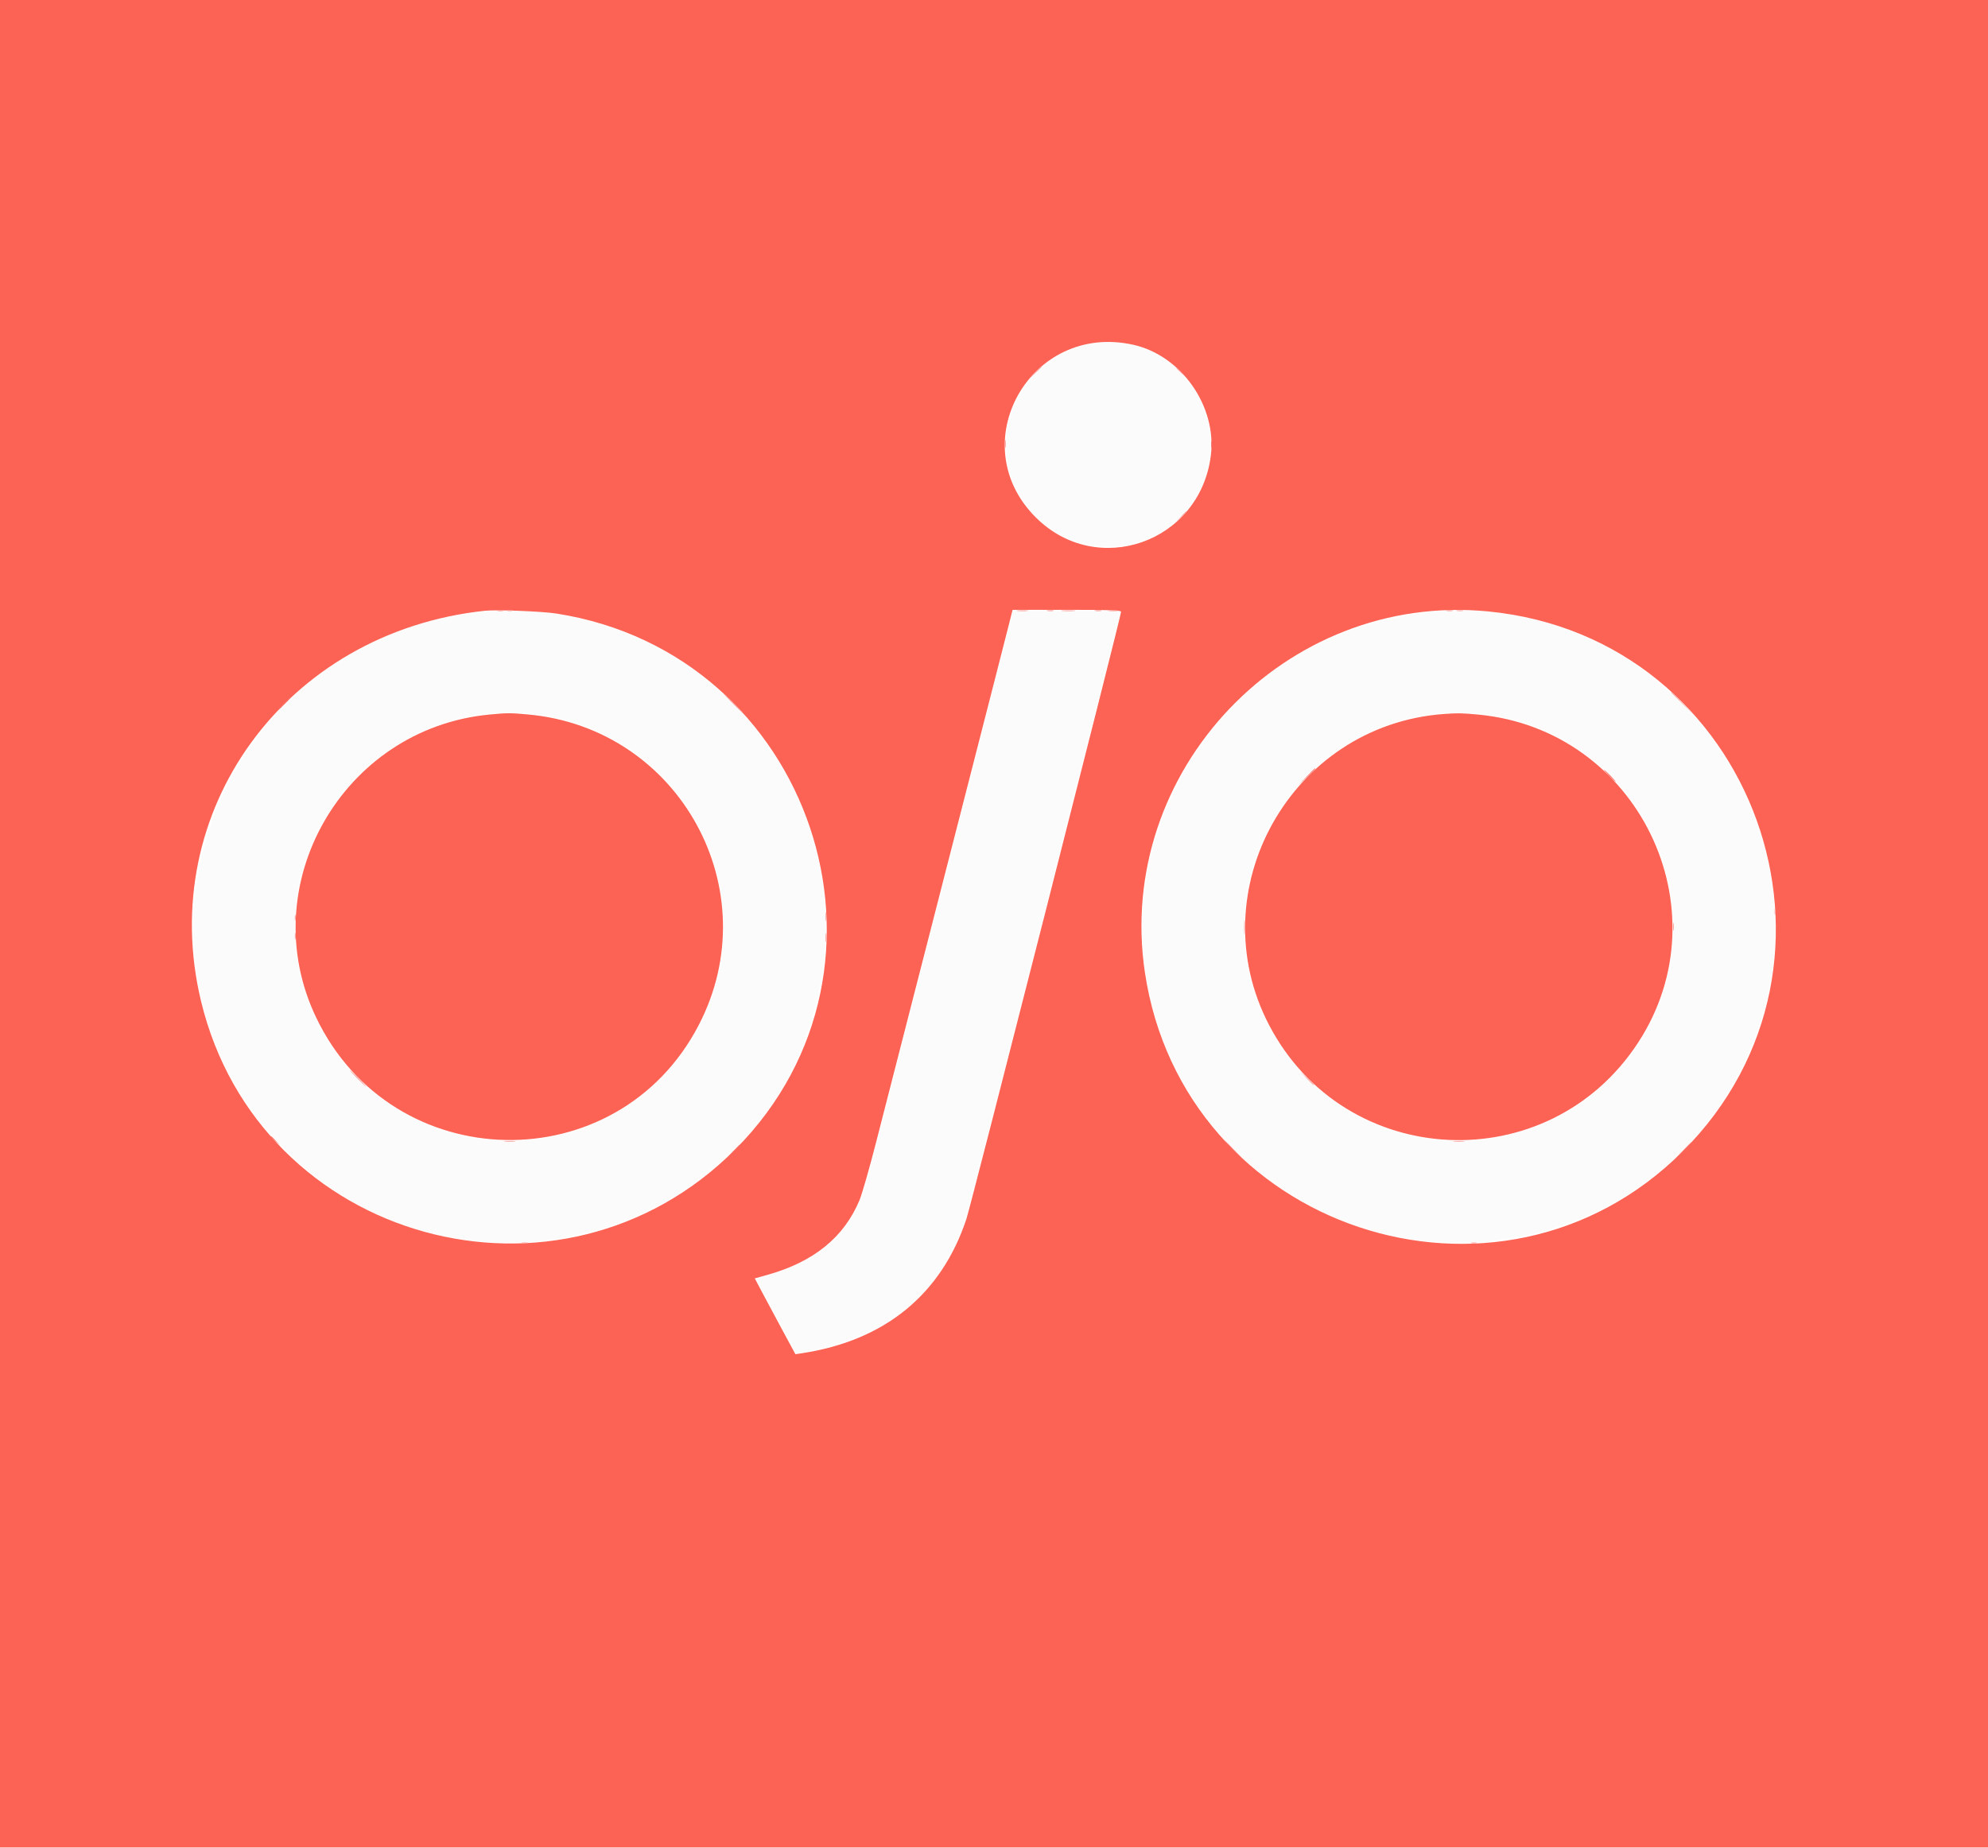
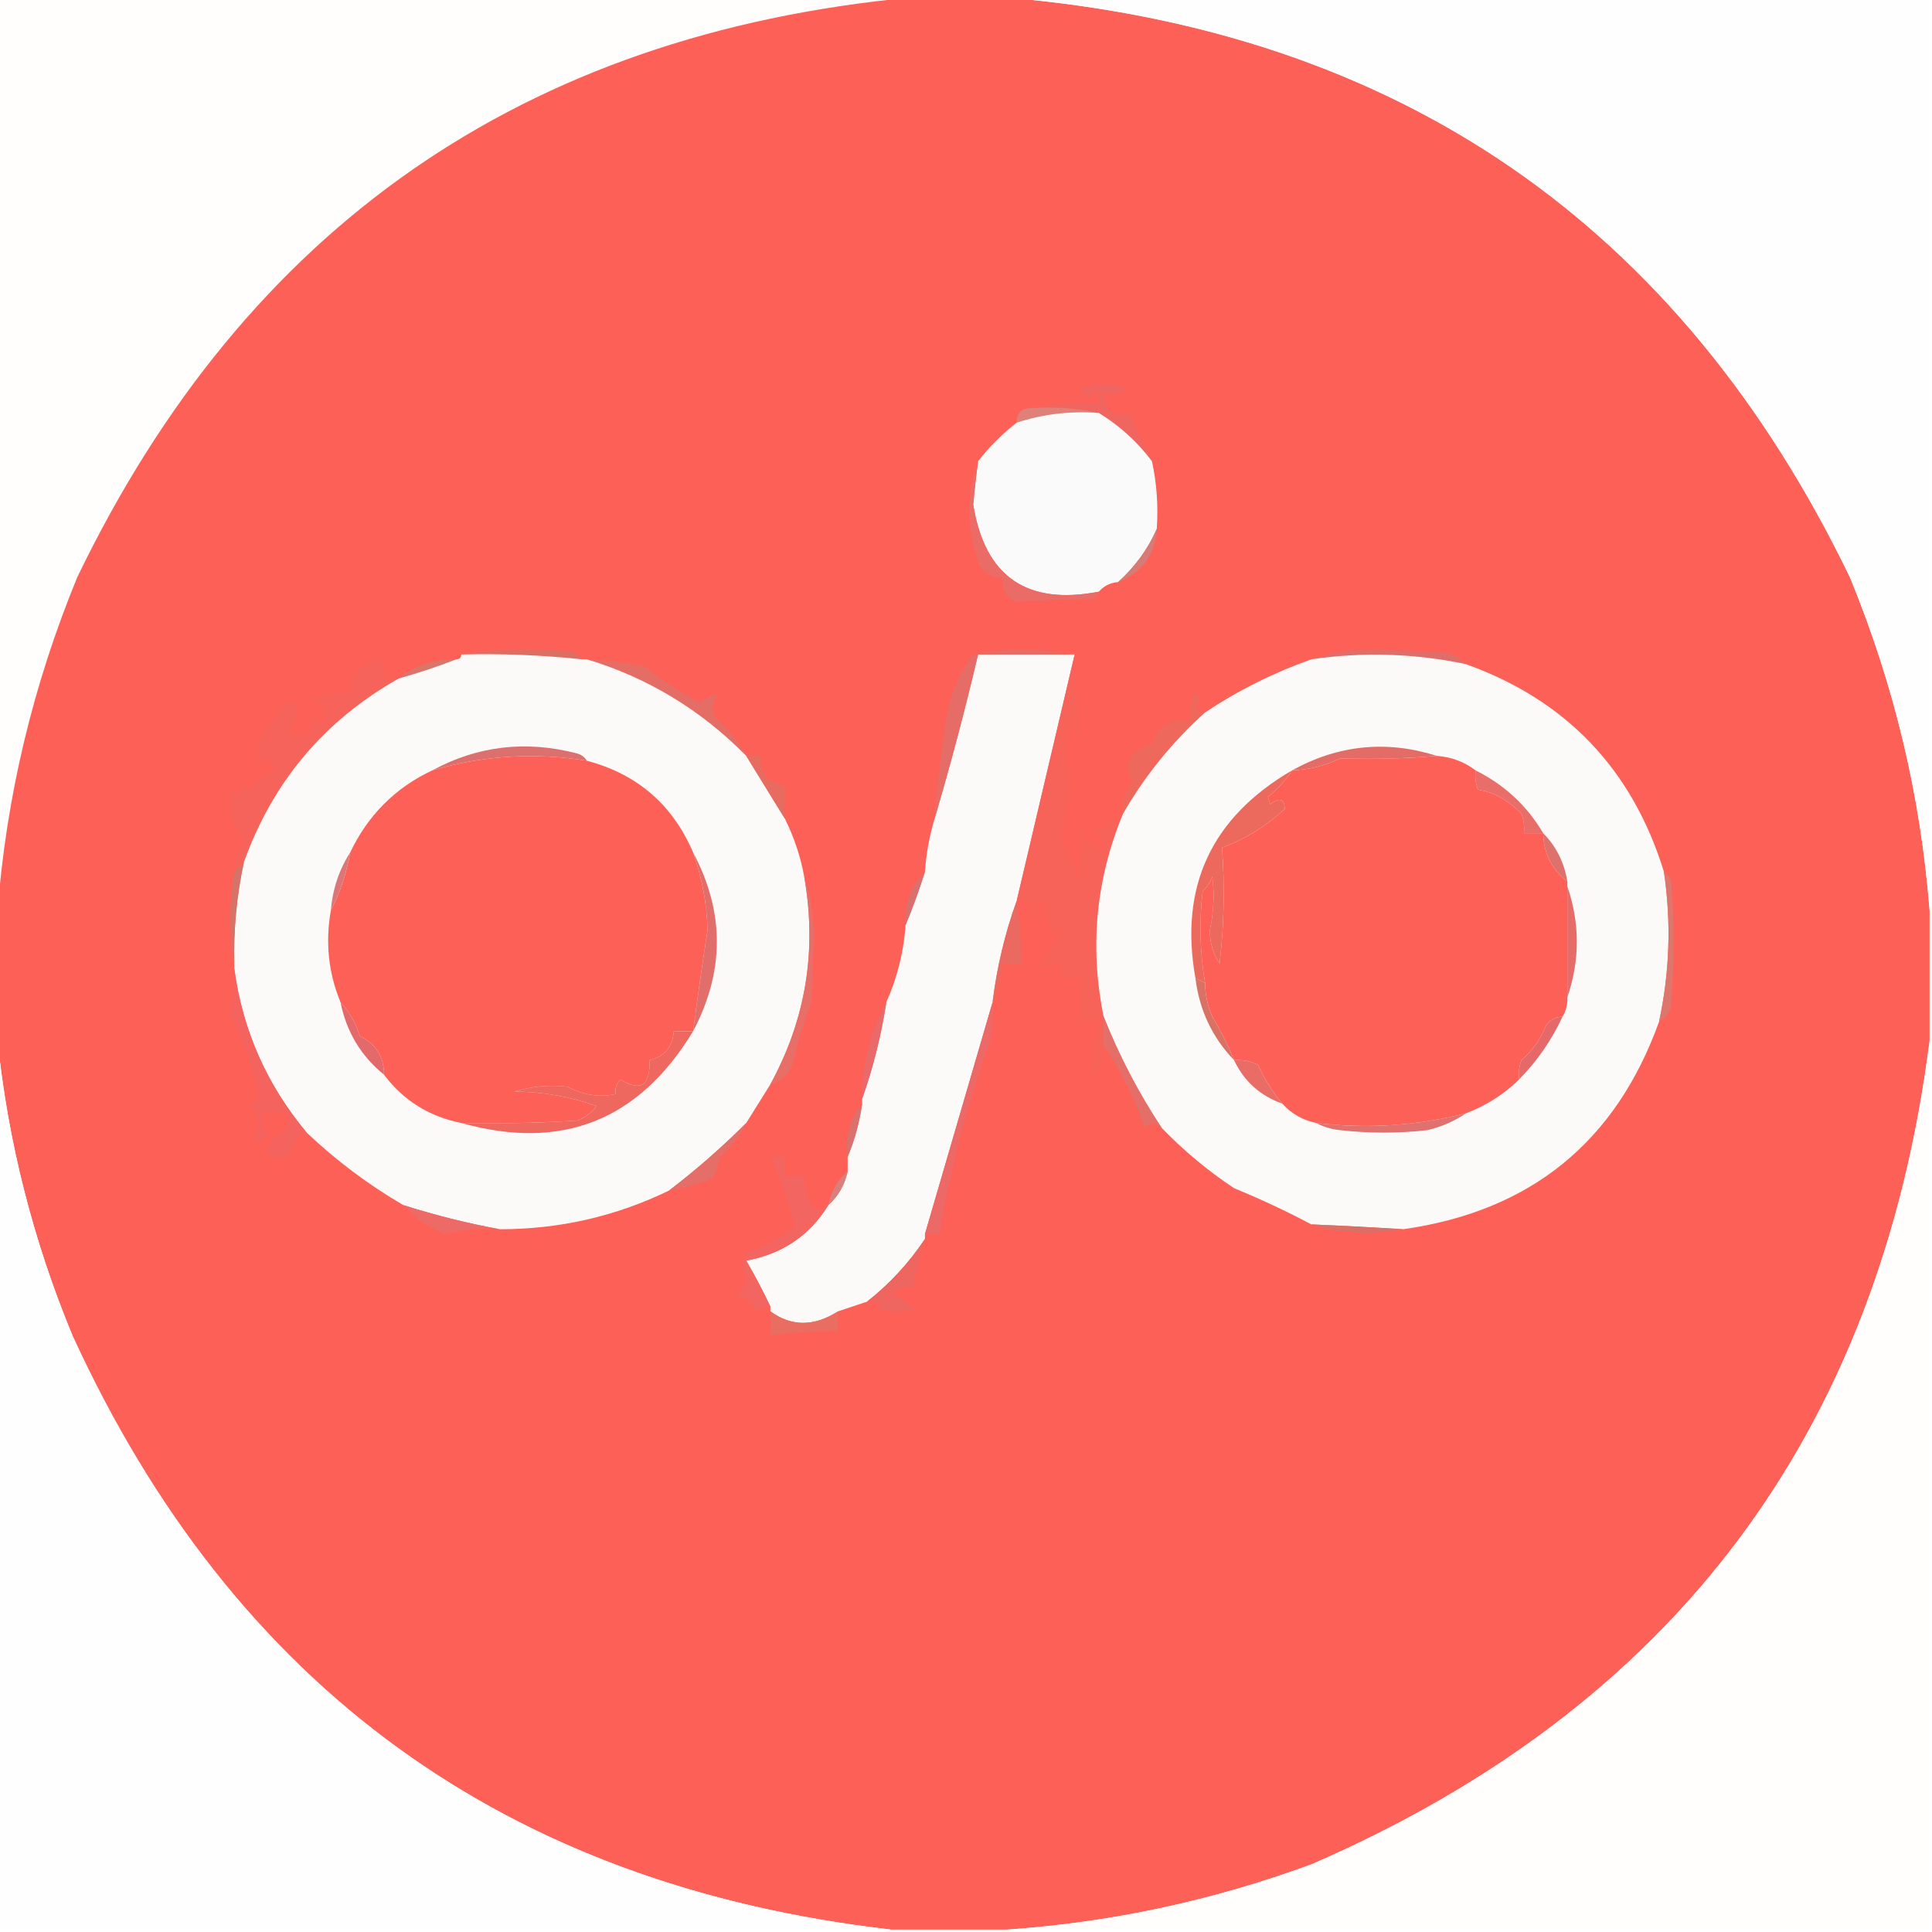
- <svg xmlns="http://www.w3.org/2000/svg" id="svg" version="1.1" width="400" height="371.729" viewBox="0, 0, 400,371.729">
-   <g id="svgg">
-     <path id="path0" d="M218.947 69.319 C 205.807 71.940,198.663 86.377,204.509 98.496 C 211.476 112.941,231.951 113.990,240.435 100.336 C 249.887 85.123,236.511 65.815,218.947 69.319 M94.135 123.496 C 41.280 130.641,20.053 195.856,58.633 232.570 C 93.595 265.840,152.114 249.190,164.062 202.572 C 175.274 158.825,138.705 117.472,94.135 123.496 M203.481 124.586 C 203.236 125.455,196.730 150.797,189.022 180.902 C 181.314 211.008,174.730 236.654,174.390 237.895 C 171.799 247.348,165.533 253.394,155.188 256.423 C 153.617 256.883,152.287 257.288,152.234 257.323 C 152.122 257.397,159.657 271.595,160.022 271.996 C 160.405 272.420,165.501 271.368,169.474 270.045 C 181.984 265.880,189.172 258.939,193.795 246.559 C 194.419 244.889,201.186 218.815,209.639 185.506 C 217.755 153.531,224.644 126.387,224.949 125.188 L 225.502 123.008 214.715 123.008 L 203.927 123.008 203.481 124.586 M285.113 123.494 C 236.356 130.050,213.015 187.627,243.576 225.958 C 272.569 262.321,329.581 256.491,350.370 215.038 C 373.183 169.547,335.522 116.716,285.113 123.494 M109.820 144.050 C 144.478 150.049,157.759 192.883,132.545 217.345 C 109.805 239.407,72.152 230.461,61.682 200.508 C 50.966 169.851,77.705 138.490,109.820 144.050 M300.806 144.044 C 335.127 149.911,348.663 192.341,324.062 216.942 C 303.375 237.629,268.758 232.258,255.188 206.256 C 238.839 174.929,265.866 138.070,300.806 144.044 " stroke="none" fill="#fcfbfb" fill-rule="evenodd" />
-     <path id="path1" d="M0.000 185.865 L 0.000 371.729 200.000 371.729 L 400.000 371.729 400.000 185.865 L 400.000 0.000 200.000 0.000 L 0.000 0.000 0.000 185.865 M227.970 69.362 C 237.704 71.510,244.894 81.779,243.622 91.721 C 241.390 109.172,220.727 116.426,208.391 104.090 C 193.540 89.239,207.315 64.805,227.970 69.362 M111.906 123.447 C 163.397 131.452,184.519 194.356,148.068 231.144 C 112.793 266.745,52.156 250.011,40.452 201.445 C 31.243 163.228,57.505 127.125,97.594 122.891 C 99.902 122.647,109.044 123.003,111.906 123.447 M225.564 123.118 C 225.564 123.982,195.396 242.405,194.448 245.263 C 189.401 260.476,177.998 269.774,161.301 272.292 L 160.046 272.481 157.807 268.346 C 156.576 266.071,154.737 262.640,153.720 260.720 L 151.872 257.229 154.357 256.535 C 163.736 253.916,169.866 248.936,172.968 241.418 C 173.461 240.225,174.940 235.053,176.256 229.925 C 177.572 224.797,179.742 216.338,181.079 211.128 C 182.415 205.917,185.179 195.158,187.219 187.218 C 189.260 179.278,192.108 168.180,193.547 162.556 C 194.987 156.932,197.504 147.120,199.140 140.752 C 200.777 134.383,202.481 127.718,202.927 125.940 L 203.737 122.707 214.651 122.707 C 223.683 122.707,225.564 122.778,225.564 123.118 M299.421 123.026 C 353.203 128.260,376.715 193.650,338.508 231.732 C 301.536 268.583,238.064 247.401,230.359 195.639 C 224.329 155.126,258.634 119.057,299.421 123.026 M98.422 143.780 C 68.910 146.634,50.903 178.159,63.607 204.731 C 78.983 236.892,124.221 237.789,140.593 206.256 C 154.665 179.155,136.796 146.577,106.316 143.764 C 102.675 143.428,102.049 143.430,98.422 143.780 M290.526 143.662 C 259.811 145.892,241.155 179.111,255.361 206.277 C 270.647 235.508,311.574 237.436,329.610 209.774 C 347.122 182.918,329.501 146.788,297.426 143.783 C 294.079 143.469,293.353 143.457,290.526 143.662 " stroke="none" fill="#fc6354" fill-rule="evenodd" />
-     <path id="path2" d="M202.187 89.323 C 202.187 90.068,202.246 90.372,202.318 90.000 C 202.389 89.628,202.389 89.019,202.318 88.647 C 202.246 88.274,202.187 88.579,202.187 89.323 M100.079 122.919 C 100.453 122.991,100.994 122.989,101.282 122.913 C 101.569 122.838,101.263 122.779,100.602 122.783 C 99.940 122.786,99.705 122.848,100.079 122.919 M204.737 122.924 C 205.274 122.991,206.154 122.991,206.692 122.924 C 207.229 122.858,206.789 122.803,205.714 122.803 C 204.639 122.803,204.199 122.858,204.737 122.924 M210.755 122.919 C 211.129 122.991,211.671 122.989,211.958 122.913 C 212.246 122.838,211.940 122.779,211.278 122.783 C 210.617 122.786,210.381 122.848,210.755 122.919 M213.767 122.927 C 214.475 122.991,215.557 122.990,216.173 122.925 C 216.789 122.861,216.211 122.809,214.887 122.810 C 213.564 122.811,213.060 122.864,213.767 122.927 M220.379 122.919 C 220.754 122.991,221.295 122.989,221.582 122.913 C 221.870 122.838,221.564 122.779,220.902 122.783 C 220.241 122.786,220.005 122.848,220.379 122.919 M223.088 122.925 C 223.629 122.992,224.441 122.990,224.893 122.922 C 225.345 122.853,224.902 122.798,223.910 122.800 C 222.917 122.802,222.548 122.858,223.088 122.925 M291.056 122.919 C 291.430 122.991,291.972 122.989,292.259 122.913 C 292.547 122.838,292.241 122.779,291.579 122.783 C 290.917 122.786,290.682 122.848,291.056 122.919 " stroke="none" fill="#fc948c" fill-rule="evenodd" />
-     <path id="path3" d="M208.257 74.962 L 207.068 76.241 208.346 75.052 C 209.535 73.946,209.762 73.684,209.535 73.684 C 209.486 73.684,208.910 74.259,208.257 74.962 M236.692 74.079 C 236.692 74.131,237.132 74.571,237.669 75.057 L 238.647 75.940 237.763 74.962 C 236.940 74.051,236.692 73.847,236.692 74.079 M237.578 103.985 L 236.541 105.113 237.669 104.076 C 238.719 103.112,238.935 102.857,238.706 102.857 C 238.655 102.857,238.148 103.365,237.578 103.985 M102.030 122.914 C 102.320 122.990,102.793 122.990,103.083 122.914 C 103.372 122.838,103.135 122.777,102.556 122.777 C 101.977 122.777,101.741 122.838,102.030 122.914 M293.161 122.919 C 293.536 122.991,294.077 122.989,294.364 122.913 C 294.652 122.838,294.346 122.779,293.684 122.783 C 293.023 122.786,292.787 122.848,293.161 122.919 M336.241 139.331 C 336.241 139.376,337.289 140.425,338.571 141.662 L 340.902 143.910 338.654 141.579 C 336.566 139.414,336.241 139.111,336.241 139.331 M147.368 141.504 C 148.434 142.579,149.374 143.459,149.456 143.459 C 149.539 143.459,148.735 142.579,147.669 141.504 C 146.604 140.429,145.664 139.549,145.581 139.549 C 145.499 139.549,146.303 140.429,147.368 141.504 M357.062 183.459 C 357.062 184.038,357.124 184.274,357.200 183.985 C 357.275 183.695,357.275 183.222,357.200 182.932 C 357.124 182.643,357.062 182.880,357.062 183.459 M166.101 184.511 C 166.103 185.338,166.162 185.641,166.231 185.184 C 166.300 184.727,166.298 184.050,166.227 183.680 C 166.155 183.310,166.099 183.684,166.101 184.511 M59.318 184.662 C 59.318 185.241,59.380 185.477,59.455 185.188 C 59.531 184.898,59.531 184.425,59.455 184.135 C 59.380 183.846,59.318 184.083,59.318 184.662 M250.329 186.617 C 250.330 187.940,250.383 188.444,250.446 187.736 C 250.510 187.029,250.509 185.946,250.444 185.330 C 250.380 184.714,250.328 185.293,250.329 186.617 M336.623 186.466 C 336.623 187.211,336.682 187.515,336.754 187.143 C 336.825 186.771,336.825 186.162,336.754 185.789 C 336.682 185.417,336.623 185.722,336.623 186.466 M59.324 188.421 C 59.327 189.083,59.389 189.318,59.461 188.944 C 59.533 188.570,59.530 188.028,59.455 187.741 C 59.379 187.453,59.321 187.759,59.324 188.421 M166.101 188.722 C 166.103 189.549,166.162 189.852,166.231 189.394 C 166.300 188.937,166.298 188.261,166.227 187.891 C 166.155 187.521,166.099 187.895,166.101 188.722 M71.880 216.992 C 72.778 217.902,73.581 218.647,73.664 218.647 C 73.746 218.647,73.079 217.902,72.180 216.992 C 71.282 216.083,70.479 215.338,70.396 215.338 C 70.314 215.338,70.981 216.083,71.880 216.992 M262.845 216.917 C 264.091 218.245,264.361 218.484,264.361 218.258 C 264.361 218.210,263.718 217.567,262.932 216.830 L 261.504 215.489 262.845 216.917 M101.579 229.691 C 102.117 229.758,102.996 229.758,103.534 229.691 C 104.071 229.625,103.632 229.570,102.556 229.570 C 101.481 229.570,101.041 229.625,101.579 229.691 M292.556 229.691 C 293.094 229.758,293.974 229.758,294.511 229.691 C 295.049 229.625,294.609 229.570,293.534 229.570 C 292.459 229.570,292.019 229.625,292.556 229.691 M105.038 250.132 C 105.327 250.208,105.801 250.208,106.090 250.132 C 106.380 250.056,106.143 249.995,105.564 249.995 C 104.985 249.995,104.748 250.056,105.038 250.132 M296.015 250.132 C 296.305 250.208,296.778 250.208,297.068 250.132 C 297.357 250.056,297.120 249.995,296.541 249.995 C 295.962 249.995,295.726 250.056,296.015 250.132 " stroke="none" fill="#fca49e" fill-rule="evenodd" />
-     <path id="path4" d="M243.685 89.474 C 243.688 90.135,243.750 90.371,243.822 89.996 C 243.894 89.622,243.891 89.081,243.816 88.793 C 243.740 88.506,243.682 88.812,243.685 89.474 M57.143 141.504 C 56.412 142.248,55.882 142.857,55.965 142.857 C 56.048 142.857,56.713 142.248,57.444 141.504 C 58.174 140.759,58.704 140.150,58.621 140.150 C 58.539 140.150,57.873 140.759,57.143 141.504 M262.847 156.316 L 261.203 158.045 262.932 156.401 C 264.539 154.874,264.799 154.586,264.576 154.586 C 264.529 154.586,263.751 155.365,262.847 156.316 M323.759 156.090 C 324.405 156.752,325.002 157.293,325.084 157.293 C 325.167 157.293,324.706 156.752,324.060 156.090 C 323.414 155.429,322.818 154.887,322.735 154.887 C 322.652 154.887,323.113 155.429,323.759 156.090 M54.436 228.666 C 54.436 228.717,54.876 229.157,55.414 229.643 L 56.391 230.526 55.508 229.549 C 54.684 228.638,54.436 228.433,54.436 228.666 M246.316 229.556 C 246.316 229.602,247.365 230.651,248.647 231.887 L 250.977 234.135 248.729 231.805 C 246.641 229.640,246.316 229.336,246.316 229.556 M338.487 231.654 L 336.692 233.534 338.571 231.739 C 340.318 230.071,340.589 229.774,340.367 229.774 C 340.320 229.774,339.474 230.620,338.487 231.654 M147.505 231.654 L 146.316 232.932 147.594 231.743 C 148.783 230.638,149.010 230.376,148.783 230.376 C 148.734 230.376,148.159 230.951,147.505 231.654 " stroke="none" fill="#fc756d" fill-rule="evenodd" />
+ <svg xmlns="http://www.w3.org/2000/svg" version="1.1" width="400px" height="400px" style="shape-rendering:geometricPrecision; text-rendering:geometricPrecision; image-rendering:optimizeQuality; fill-rule:evenodd; clip-rule:evenodd">
+   <g>
+     <path style="opacity:1" fill="#fffefd" d="M -0.5,-0.5 C 62.5,-0.5 125.5,-0.5 188.5,-0.5C 108.419,7.086 50.919,47.086 16,119.5C 6.842,141.769 1.342,164.769 -0.5,188.5C -0.5,125.5 -0.5,62.5 -0.5,-0.5 Z" />
+   </g>
+   <g>
+     <path style="opacity:1" fill="#fd6056" d="M 188.5,-0.5 C 195.167,-0.5 201.833,-0.5 208.5,-0.5C 289.481,6.401 347.647,46.401 383,119.5C 392.158,141.769 397.658,164.769 399.5,188.5C 399.5,197.5 399.5,206.5 399.5,215.5C 389.17,296.678 346.504,353.511 271.5,386C 251,393.531 230,398.031 208.5,399.5C 200.5,399.5 192.5,399.5 184.5,399.5C 104.842,390.333 48.342,349.333 15,276.5C 6.837,256.79 1.671,236.456 -0.5,215.5C -0.5,206.5 -0.5,197.5 -0.5,188.5C 1.342,164.769 6.842,141.769 16,119.5C 50.919,47.086 108.419,7.086 188.5,-0.5 Z" />
+   </g>
+   <g>
+     <path style="opacity:1" fill="#fffefe" d="M 208.5,-0.5 C 272.167,-0.5 335.833,-0.5 399.5,-0.5C 399.5,62.5 399.5,125.5 399.5,188.5C 397.658,164.769 392.158,141.769 383,119.5C 347.647,46.401 289.481,6.401 208.5,-0.5 Z" />
+   </g>
+   <g>
+     <path style="opacity:1" fill="#f16560" d="M 238.5,95.5 C 235.457,91.456 231.791,88.123 227.5,85.5C 223.03,84.514 218.363,84.18 213.5,84.5C 217.97,83.514 222.637,83.18 227.5,83.5C 227.587,80.402 227.087,80.068 226,82.5C 225.075,81.954 224.242,81.287 223.5,80.5C 226.833,79.167 230.167,79.167 233.5,80.5C 231.955,81.452 230.288,81.785 228.5,81.5C 228.77,85.206 230.603,86.539 234,85.5C 235.274,88.939 236.774,92.272 238.5,95.5 Z" />
+   </g>
+   <g>
+     <path style="opacity:1" fill="#df8179" d="M 213.5,84.5 C 218.363,84.18 223.03,84.514 227.5,85.5C 221.641,85.051 215.975,85.718 210.5,87.5C 210.5,85.5 211.5,84.5 213.5,84.5 Z" />
+   </g>
+   <g>
+     <path style="opacity:1" fill="#fbfafa" d="M 227.5,85.5 C 231.791,88.123 235.457,91.456 238.5,95.5C 239.486,99.97 239.819,104.637 239.5,109.5C 237.668,113.681 235.002,117.348 231.5,120.5C 229.847,120.66 228.514,121.326 227.5,122.5C 212.585,125.384 203.919,119.384 201.5,104.5C 201.768,101.483 202.102,98.483 202.5,95.5C 204.833,92.5 207.5,89.833 210.5,87.5C 215.975,85.718 221.641,85.051 227.5,85.5 Z" />
+   </g>
+   <g>
+     <path style="opacity:1" fill="#d87a76" d="M 239.5,109.5 C 239.191,114.819 236.524,118.485 231.5,120.5C 235.002,117.348 237.668,113.681 239.5,109.5 Z" />
+   </g>
+   <g>
+     <path style="opacity:1" fill="#eb6b67" d="M 202.5,95.5 C 202.102,98.483 201.768,101.483 201.5,104.5C 203.919,119.384 212.585,125.384 227.5,122.5C 227.389,123.117 227.056,123.617 226.5,124C 220.583,124.168 215.083,124.334 210,124.5C 208.108,123.383 207.275,121.716 207.5,119.5C 205.61,119.703 204.11,119.037 203,117.5C 200.058,109.945 199.891,102.611 202.5,95.5 Z" />
+   </g>
+   <g>
+     <path style="opacity:1" fill="#dd6e64" d="M 95.5,135.5 C 102.989,134.344 110.655,134.178 118.5,135C 119.416,135.278 120.082,135.778 120.5,136.5C 112.2,135.629 103.867,135.295 95.5,135.5 Z" />
+   </g>
+   <g>
+     <path style="opacity:1" fill="#df6e6b" d="M 303.5,137.5 C 292.907,135.276 282.24,134.943 271.5,136.5C 275.445,135.175 279.778,134.508 284.5,134.5C 288.833,134.667 293.167,134.833 297.5,135C 300.051,135.002 302.051,135.836 303.5,137.5 Z" />
+   </g>
+   <g>
+     <path style="opacity:1" fill="#d8766c" d="M 94.5,136.5 C 90.659,138.003 86.659,139.336 82.5,140.5C 85.921,137.804 89.921,136.47 94.5,136.5 Z" />
+   </g>
+   <g>
+     <path style="opacity:1" fill="#e46d65" d="M 121.5,136.5 C 125.534,136.672 129.534,137.172 133.5,138C 137.08,140.918 140.913,143.418 145,145.5C 146.057,144.373 147.223,143.873 148.5,144C 147.446,145.388 147.28,146.888 148,148.5C 150.782,150.771 152.949,153.437 154.5,156.5C 145.152,146.998 134.152,140.331 121.5,136.5 Z" />
+   </g>
+   <g>
+     <path style="opacity:1" fill="#fbfaf8" d="M 221.5,135.5 C 221.833,135.5 222.167,135.5 222.5,135.5C 218.502,152.495 214.502,169.495 210.5,186.5C 208.071,193.221 206.404,200.221 205.5,207.5C 200.852,223.412 196.185,239.412 191.5,255.5C 191.5,255.833 191.5,256.167 191.5,256.5C 188.208,261.46 184.208,265.793 179.5,269.5C 177.5,270.167 175.5,270.833 173.5,271.5C 168.535,274.677 163.868,274.677 159.5,271.5C 159.5,271.167 159.5,270.833 159.5,270.5C 157.973,267.281 156.307,264.115 154.5,261C 162.003,259.603 167.669,255.77 171.5,249.5C 173.572,247.65 174.905,245.317 175.5,242.5C 175.5,241.5 175.5,240.5 175.5,239.5C 176.945,236.063 177.945,232.397 178.5,228.5C 178.5,228.167 178.5,227.833 178.5,227.5C 180.77,221.085 182.437,214.418 183.5,207.5C 185.749,202.503 187.083,197.17 187.5,191.5C 188.975,187.969 190.308,184.302 191.5,180.5C 191.751,176.751 192.417,173.085 193.5,169.5C 196.789,158.351 199.789,147.018 202.5,135.5C 208.833,135.5 215.167,135.5 221.5,135.5 Z" />
+   </g>
+   <g>
+     <path style="opacity:1" fill="#e66c67" d="M 221.5,135.5 C 215.167,135.5 208.833,135.5 202.5,135.5C 199.789,147.018 196.789,158.351 193.5,169.5C 194.003,162.464 194.837,155.464 196,148.5C 196.639,143.861 198.473,139.528 201.5,135.5C 208.322,134.182 214.989,134.182 221.5,135.5 Z" />
+   </g>
+   <g>
+     <path style="opacity:1" fill="#f6635b" d="M 82.5,140.5 C 67.121,149.211 56.454,161.878 50.5,178.5C 49.833,179.167 49.167,179.833 48.5,180.5C 48.724,178.213 49.391,176.047 50.5,174C 47.681,170.654 46.848,166.821 48,162.5C 48.667,165.167 49.333,165.167 50,162.5C 50.414,162.957 50.914,163.291 51.5,163.5C 53.202,161.586 55.202,160.086 57.5,159C 56.437,157.812 55.103,157.312 53.5,157.5C 53.201,155.396 53.534,153.396 54.5,151.5C 56.188,149.971 57.521,148.137 58.5,146C 59.448,145.517 60.448,145.351 61.5,145.5C 61.683,147.936 61.016,150.103 59.5,152C 63.822,153.014 65.322,151.514 64,147.5C 64.826,149.405 65.993,149.739 67.5,148.5C 66.359,147.575 66.359,146.741 67.5,146C 66.5,145.667 65.5,145.333 64.5,145C 67.43,143.341 70.43,143.008 73.5,144C 72.483,142.951 72.316,141.784 73,140.5C 74.571,138.077 76.737,136.744 79.5,136.5C 79.5,137.833 79.5,139.167 79.5,140.5C 80.5,140.5 81.5,140.5 82.5,140.5 Z" />
+   </g>
+   <g>
+     <path style="opacity:1" fill="#ee685b" d="M 249.5,147.5 C 242.666,153.656 236.999,160.656 232.5,168.5C 232.083,165.921 232.75,163.754 234.5,162C 232.299,158.022 233.632,155.356 238.5,154C 240.007,149.922 242.674,148.422 246.5,149.5C 246.338,147.473 246.505,145.473 247,143.5C 248.688,144.325 248.855,145.325 247.5,146.5C 247.957,147.298 248.624,147.631 249.5,147.5 Z" />
+   </g>
+   <g>
+     <path style="opacity:1" fill="#fbfaf9" d="M 95.5,135.5 C 103.867,135.295 112.2,135.629 120.5,136.5C 120.833,136.5 121.167,136.5 121.5,136.5C 134.152,140.331 145.152,146.998 154.5,156.5C 157.174,160.838 159.841,165.172 162.5,169.5C 164.425,173.379 165.758,177.379 166.5,181.5C 169.196,196.68 166.863,211.013 159.5,224.5C 157.833,227.167 156.167,229.833 154.5,232.5C 149.437,237.568 144.104,242.235 138.5,246.5C 127.479,251.838 115.812,254.505 103.5,254.5C 96.836,253.288 90.169,251.621 83.5,249.5C 76.291,245.301 69.625,240.301 63.5,234.5C 55.196,224.564 50.196,213.231 48.5,200.5C 48.5,200.167 48.5,199.833 48.5,199.5C 48.341,192.41 49.007,185.41 50.5,178.5C 56.454,161.878 67.121,149.211 82.5,140.5C 86.659,139.336 90.659,138.003 94.5,136.5C 95.167,136.5 95.5,136.167 95.5,135.5 Z" />
+   </g>
+   <g>
+     <path style="opacity:1" fill="#dc706e" d="M 121.5,157.5 C 110.666,155.754 99.999,156.421 89.5,159.5C 98.894,154.4 108.894,153.233 119.5,156C 120.416,156.278 121.082,156.778 121.5,157.5 Z" />
+   </g>
+   <g>
+     <path style="opacity:1" fill="#fc6056" d="M 121.5,157.5 C 131.93,160.265 139.264,166.598 143.5,176.5C 145.324,181.65 146.324,186.983 146.5,192.5C 145.419,199.479 144.419,206.479 143.5,213.5C 142.167,213.5 140.833,213.5 139.5,213.5C 139.236,216.757 137.57,218.757 134.5,219.5C 134.617,224.766 132.617,226.099 128.5,223.5C 127.614,224.325 127.281,225.325 127.5,226.5C 124.169,227.256 120.835,226.756 117.5,225C 113.789,224.561 110.122,224.894 106.5,226C 112.362,226.046 118.029,227.046 123.5,229C 122.449,230.385 121.116,231.385 119.5,232C 111.507,232.5 103.507,232.666 95.5,232.5C 88.859,231.179 83.525,227.846 79.5,222.5C 79.528,218.845 77.861,216.178 74.5,214.5C 73.602,211.721 72.269,209.388 70.5,207.5C 67.994,201.439 67.328,195.106 68.5,188.5C 70.411,184.767 71.744,180.767 72.5,176.5C 76.183,168.756 81.85,163.089 89.5,159.5C 99.999,156.421 110.666,155.754 121.5,157.5 Z" />
+   </g>
+   <g>
+     <path style="opacity:1" fill="#e76b61" d="M 154.5,156.5 C 155.5,156.5 156.5,156.5 157.5,156.5C 157.324,160.192 158.991,162.192 162.5,162.5C 162.5,164.833 162.5,167.167 162.5,169.5C 159.841,165.172 157.174,160.838 154.5,156.5 Z" />
+   </g>
+   <g>
+     <path style="opacity:1" fill="#db7877" d="M 72.5,176.5 C 71.744,180.767 70.411,184.767 68.5,188.5C 68.861,184.085 70.194,180.085 72.5,176.5 Z" />
+   </g>
+   <g>
+     <path style="opacity:1" fill="#d47368" d="M 50.5,178.5 C 49.007,185.41 48.341,192.41 48.5,199.5C 47.45,193.326 47.45,186.993 48.5,180.5C 49.167,179.833 49.833,179.167 50.5,178.5 Z" />
+   </g>
+   <g>
+     <path style="opacity:1" fill="#d7716f" d="M 191.5,180.5 C 190.308,184.302 188.975,187.969 187.5,191.5C 187.301,187.079 188.635,183.413 191.5,180.5 Z" />
+   </g>
+   <g>
+     <path style="opacity:1" fill="#f76359" d="M 222.5,135.5 C 222.303,139.671 222.636,144.004 223.5,148.5C 223.333,150.167 223.167,151.833 223,153.5C 222.667,151.5 222.333,149.5 222,147.5C 220.63,152.352 220.464,157.185 221.5,162C 221.253,166.073 220.586,170.073 219.5,174C 221.769,177.01 222.936,180.51 223,184.5C 223.333,180.167 223.667,175.833 224,171.5C 224.45,174.106 225.95,175.439 228.5,175.5C 228.64,173.876 227.973,172.71 226.5,172C 228.641,171.015 230.641,169.848 232.5,168.5C 226.883,182.098 225.55,196.098 228.5,210.5C 228.5,212.5 228.5,214.5 228.5,216.5C 228.659,219.187 227.825,221.52 226,223.5C 226.156,219.494 226.656,215.494 227.5,211.5C 226.167,211.5 224.833,211.5 223.5,211.5C 223.5,208.5 223.5,205.5 223.5,202.5C 222.167,202.5 220.833,202.5 219.5,202.5C 219.657,201.127 219.49,199.793 219,198.5C 218.275,200.158 217.108,200.658 215.5,200C 216.627,198.247 217.627,196.413 218.5,194.5C 217.27,191.477 216.103,188.477 215,185.5C 214.331,192.47 213.831,192.804 213.5,186.5C 212.5,186.5 211.5,186.5 210.5,186.5C 214.502,169.495 218.502,152.495 222.5,135.5 Z" />
+   </g>
+   <g>
+     <path style="opacity:1" fill="#ea6a62" d="M 210.5,186.5 C 211.08,190.81 211.414,195.143 211.5,199.5C 210.167,199.5 208.833,199.5 207.5,199.5C 207.198,202.373 206.531,205.039 205.5,207.5C 206.404,200.221 208.071,193.221 210.5,186.5 Z" />
+   </g>
+   <g>
+     <path style="opacity:1" fill="#e16e6a" d="M 143.5,176.5 C 150.053,188.79 150.053,201.124 143.5,213.5C 144.419,206.479 145.419,199.479 146.5,192.5C 146.324,186.983 145.324,181.65 143.5,176.5 Z" />
+   </g>
+   <g>
+     <path style="opacity:1" fill="#fbfaf8" d="M 303.5,137.5 C 324.295,144.963 337.961,159.296 344.5,180.5C 346.036,190.907 345.703,201.241 343.5,211.5C 334.545,236.446 316.878,250.779 290.5,254.5C 284.171,254.1 277.838,253.767 271.5,253.5C 266.409,250.791 261.075,248.291 255.5,246C 250.043,242.375 245.043,238.209 240.5,233.5C 235.701,226.235 231.701,218.568 228.5,210.5C 225.55,196.098 226.883,182.098 232.5,168.5C 236.999,160.656 242.666,153.656 249.5,147.5C 256.407,142.912 263.741,139.246 271.5,136.5C 282.24,134.943 292.907,135.276 303.5,137.5 Z" />
+   </g>
+   <g>
+     <path style="opacity:1" fill="#d97165" d="M 247.5,202.5 C 248.167,202.833 248.833,203.167 249.5,203.5C 249.523,205.927 250.023,208.26 251,210.5C 252.761,213.411 254.261,216.411 255.5,219.5C 250.967,214.765 248.301,209.099 247.5,202.5 Z" />
+   </g>
+   <g>
+     <path style="opacity:1" fill="#e66c69" d="M 324.5,183.5 C 327.12,191.158 327.12,198.824 324.5,206.5C 324.5,198.833 324.5,191.167 324.5,183.5 Z" />
+   </g>
+   <g>
+     <path style="opacity:1" fill="#ec695d" d="M 267.5,159.5 C 266.151,161.578 264.484,163.411 262.5,165C 262.667,165.5 262.833,166 263,166.5C 264.919,165.029 265.919,165.362 266,167.5C 262.138,171.049 257.804,173.715 253,175.5C 253.61,183.497 253.443,191.497 252.5,199.5C 251.109,197.39 250.442,195.057 250.5,192.5C 251.286,188.844 251.453,185.177 251,181.5C 250.581,182.672 249.915,183.672 249,184.5C 248.249,190.884 248.416,197.217 249.5,203.5C 248.833,203.167 248.167,202.833 247.5,202.5C 244.124,183.581 250.791,169.248 267.5,159.5 Z" />
+   </g>
+   <g>
+     <path style="opacity:1" fill="#dd726d" d="M 319.5,172.5 C 322.201,175.235 323.868,178.569 324.5,182.5C 321.264,180.029 319.598,176.696 319.5,172.5 Z" />
+   </g>
+   <g>
+     <path style="opacity:1" fill="#e96d68" d="M 305.5,159.5 C 311.469,162.47 316.136,166.804 319.5,172.5C 318.167,172.5 316.833,172.5 315.5,172.5C 315.657,171.127 315.49,169.793 315,168.5C 312.226,165.642 309.226,163.975 306,163.5C 305.51,162.207 305.343,160.873 305.5,159.5 Z" />
+   </g>
+   <g>
+     <path style="opacity:1" fill="#fc6056" d="M 297.5,156.5 C 300.509,156.723 303.176,157.723 305.5,159.5C 305.343,160.873 305.51,162.207 306,163.5C 309.226,163.975 312.226,165.642 315,168.5C 315.49,169.793 315.657,171.127 315.5,172.5C 316.833,172.5 318.167,172.5 319.5,172.5C 319.598,176.696 321.264,180.029 324.5,182.5C 324.5,182.833 324.5,183.167 324.5,183.5C 324.5,191.167 324.5,198.833 324.5,206.5C 324.567,207.959 324.234,209.292 323.5,210.5C 321.983,210.511 320.816,211.177 320,212.5C 318.934,215.218 317.267,217.551 315,219.5C 314.51,220.793 314.343,222.127 314.5,223.5C 311.35,226.579 307.683,228.913 303.5,230.5C 293.288,233.088 282.955,233.755 272.5,232.5C 269.683,231.905 267.35,230.572 265.5,228.5C 263.469,226.094 261.802,223.427 260.5,220.5C 258.929,219.691 257.262,219.357 255.5,219.5C 254.261,216.411 252.761,213.411 251,210.5C 250.023,208.26 249.523,205.927 249.5,203.5C 248.416,197.217 248.249,190.884 249,184.5C 249.915,183.672 250.581,182.672 251,181.5C 251.453,185.177 251.286,188.844 250.5,192.5C 250.442,195.057 251.109,197.39 252.5,199.5C 253.443,191.497 253.61,183.497 253,175.5C 257.804,173.715 262.138,171.049 266,167.5C 265.919,165.362 264.919,165.029 263,166.5C 262.833,166 262.667,165.5 262.5,165C 264.484,163.411 266.151,161.578 267.5,159.5C 271.056,159.358 274.39,158.524 277.5,157C 284.237,157.233 290.903,157.066 297.5,156.5 Z" />
+   </g>
+   <g>
+     <path style="opacity:1" fill="#e36c67" d="M 297.5,156.5 C 290.903,157.066 284.237,157.233 277.5,157C 274.39,158.524 271.056,159.358 267.5,159.5C 277.093,154.201 287.093,153.201 297.5,156.5 Z" />
+   </g>
+   <g>
+     <path style="opacity:1" fill="#de766e" d="M 344.5,180.5 C 345.222,180.918 345.722,181.584 346,182.5C 346.667,190.833 346.667,199.167 346,207.5C 345.878,209.437 345.045,210.77 343.5,211.5C 345.703,201.241 346.036,190.907 344.5,180.5 Z" />
+   </g>
+   <g>
+     <path style="opacity:1" fill="#e56968" d="M 323.5,210.5 C 321.227,215.394 318.227,219.727 314.5,223.5C 314.343,222.127 314.51,220.793 315,219.5C 317.267,217.551 318.934,215.218 320,212.5C 320.816,211.177 321.983,210.511 323.5,210.5 Z" />
+   </g>
+   <g>
+     <path style="opacity:1" fill="#ec6968" d="M 205.5,207.5 C 205.664,210.187 205.497,212.854 205,215.5C 200.36,228.061 196.86,241.394 194.5,255.5C 193.5,255.5 192.5,255.5 191.5,255.5C 196.185,239.412 200.852,223.412 205.5,207.5 Z" />
+   </g>
+   <g>
+     <path style="opacity:1" fill="#e46f68" d="M 228.5,210.5 C 231.701,218.568 235.701,226.235 240.5,233.5C 239.312,232.316 238.145,232.316 237,233.5C 234.906,227.443 232.073,221.776 228.5,216.5C 228.5,214.5 228.5,212.5 228.5,210.5 Z" />
+   </g>
+   <g>
+     <path style="opacity:1" fill="#ea696b" d="M 183.5,207.5 C 182.437,214.418 180.77,221.085 178.5,227.5C 178.518,220.276 180.184,213.609 183.5,207.5 Z" />
+   </g>
+   <g>
+     <path style="opacity:1" fill="#e3696b" d="M 70.5,207.5 C 72.269,209.388 73.602,211.721 74.5,214.5C 77.861,216.178 79.528,218.845 79.5,222.5C 74.725,218.626 71.725,213.626 70.5,207.5 Z" />
+   </g>
+   <g>
+     <path style="opacity:1" fill="#fffefe" d="M -0.5,215.5 C 1.671,236.456 6.837,256.79 15,276.5C 48.342,349.333 104.842,390.333 184.5,399.5C 122.833,399.5 61.167,399.5 -0.5,399.5C -0.5,338.167 -0.5,276.833 -0.5,215.5 Z" />
+   </g>
+   <g>
+     <path style="opacity:1" fill="#e76f68" d="M 166.5,181.5 C 167.825,185.445 168.492,189.778 168.5,194.5C 168.333,198.833 168.167,203.167 168,207.5C 166.407,211.703 165.074,216.036 164,220.5C 163.124,222.635 161.624,223.969 159.5,224.5C 166.863,211.013 169.196,196.68 166.5,181.5 Z" />
+   </g>
+   <g>
+     <path style="opacity:1" fill="#fffefd" d="M 399.5,215.5 C 399.5,276.833 399.5,338.167 399.5,399.5C 335.833,399.5 272.167,399.5 208.5,399.5C 230,398.031 251,393.531 271.5,386C 346.504,353.511 389.17,296.678 399.5,215.5 Z" />
+   </g>
+   <g>
+     <path style="opacity:1" fill="#e96c67" d="M 255.5,219.5 C 257.262,219.357 258.929,219.691 260.5,220.5C 261.802,223.427 263.469,226.094 265.5,228.5C 260.911,226.876 257.577,223.876 255.5,219.5 Z" />
+   </g>
+   <g>
+     <path style="opacity:1" fill="#ee685f" d="M 143.5,213.5 C 132.295,232.012 116.295,238.345 95.5,232.5C 103.507,232.666 111.507,232.5 119.5,232C 121.116,231.385 122.449,230.385 123.5,229C 118.029,227.046 112.362,226.046 106.5,226C 110.122,224.894 113.789,224.561 117.5,225C 120.835,226.756 124.169,227.256 127.5,226.5C 127.281,225.325 127.614,224.325 128.5,223.5C 132.617,226.099 134.617,224.766 134.5,219.5C 137.57,218.757 139.236,216.757 139.5,213.5C 140.833,213.5 142.167,213.5 143.5,213.5 Z" />
+   </g>
+   <g>
+     <path style="opacity:1" fill="#f4635e" d="M 48.5,200.5 C 50.196,213.231 55.196,224.564 63.5,234.5C 61.273,235.401 60.273,237.067 60.5,239.5C 58.833,239.5 57.167,239.5 55.5,239.5C 55.277,236.886 56.444,235.219 59,234.5C 59.49,233.207 59.657,231.873 59.5,230.5C 57.833,230.5 56.167,230.5 54.5,230.5C 54.286,232.144 54.62,233.644 55.5,235C 54.576,236.489 53.576,236.656 52.5,235.5C 54.139,232.96 53.806,230.793 51.5,229C 52.428,228.612 53.095,227.945 53.5,227C 52.339,221.009 50.339,215.342 47.5,210C 48.256,206.875 48.589,203.709 48.5,200.5 Z" />
+   </g>
+   <g>
+     <path style="opacity:1" fill="#da716e" d="M 178.5,228.5 C 177.945,232.397 176.945,236.063 175.5,239.5C 174.945,235.294 175.945,231.627 178.5,228.5 Z" />
+   </g>
+   <g>
+     <path style="opacity:1" fill="#e1716e" d="M 303.5,230.5 C 301.142,232.129 298.476,233.295 295.5,234C 289.5,234.667 283.5,234.667 277.5,234C 275.618,233.802 273.952,233.302 272.5,232.5C 282.955,233.755 293.288,233.088 303.5,230.5 Z" />
+   </g>
+   <g>
+     <path style="opacity:1" fill="#e66e69" d="M 154.5,232.5 C 153.287,235.225 151.454,237.559 149,239.5C 148.727,241.101 148.227,242.601 147.5,244C 144.555,245.131 141.555,245.964 138.5,246.5C 144.104,242.235 149.437,237.568 154.5,232.5 Z" />
+   </g>
+   <g>
+     <path style="opacity:1" fill="#d7807d" d="M 175.5,242.5 C 174.905,245.317 173.572,247.65 171.5,249.5C 172.108,246.594 173.441,244.26 175.5,242.5 Z" />
+   </g>
+   <g>
+     <path style="opacity:1" fill="#f26560" d="M 171.5,249.5 C 167.669,255.77 162.003,259.603 154.5,261C 156.307,264.115 157.973,267.281 159.5,270.5C 158.417,270.539 157.417,270.873 156.5,271.5C 155.636,269.803 154.303,268.637 152.5,268C 153.804,267.196 154.471,266.029 154.5,264.5C 153.554,262.742 153.554,261.075 154.5,259.5C 158.055,258.162 161.388,256.329 164.5,254C 163.246,248.911 161.579,244.078 159.5,239.5C 160.5,239.5 161.5,239.5 162.5,239.5C 162.5,240.833 162.5,242.167 162.5,243.5C 163.833,243.5 165.167,243.5 166.5,243.5C 166.687,245.564 167.187,247.564 168,249.5C 169.145,250.684 170.312,250.684 171.5,249.5 Z" />
+   </g>
+   <g>
+     <path style="opacity:1" fill="#ee6a67" d="M 83.5,249.5 C 90.169,251.621 96.836,253.288 103.5,254.5C 99.563,254.207 95.73,254.54 92,255.5C 88.739,254.118 85.906,252.118 83.5,249.5 Z" />
+   </g>
+   <g>
+     <path style="opacity:1" fill="#db6f66" d="M 271.5,253.5 C 277.838,253.767 284.171,254.1 290.5,254.5C 284.109,255.774 277.776,255.44 271.5,253.5 Z" />
+   </g>
+   <g>
+     <path style="opacity:1" fill="#ef6660" d="M 191.5,256.5 C 190.495,259.721 189.661,263.054 189,266.5C 187.438,266.259 185.938,266.759 184.5,268C 186.332,268.748 187.999,269.748 189.5,271C 186.833,271.667 184.167,271.667 181.5,271C 181.833,270.667 182.167,270.333 182.5,270C 181.552,269.517 180.552,269.351 179.5,269.5C 184.208,265.793 188.208,261.46 191.5,256.5 Z" />
+   </g>
+   <g>
+     <path style="opacity:1" fill="#e96d61" d="M 159.5,271.5 C 163.868,274.677 168.535,274.677 173.5,271.5C 173.5,272.833 173.5,274.167 173.5,275.5C 168.807,275.54 164.141,275.873 159.5,276.5C 159.5,274.833 159.5,273.167 159.5,271.5 Z" />
  </g>
</svg>
